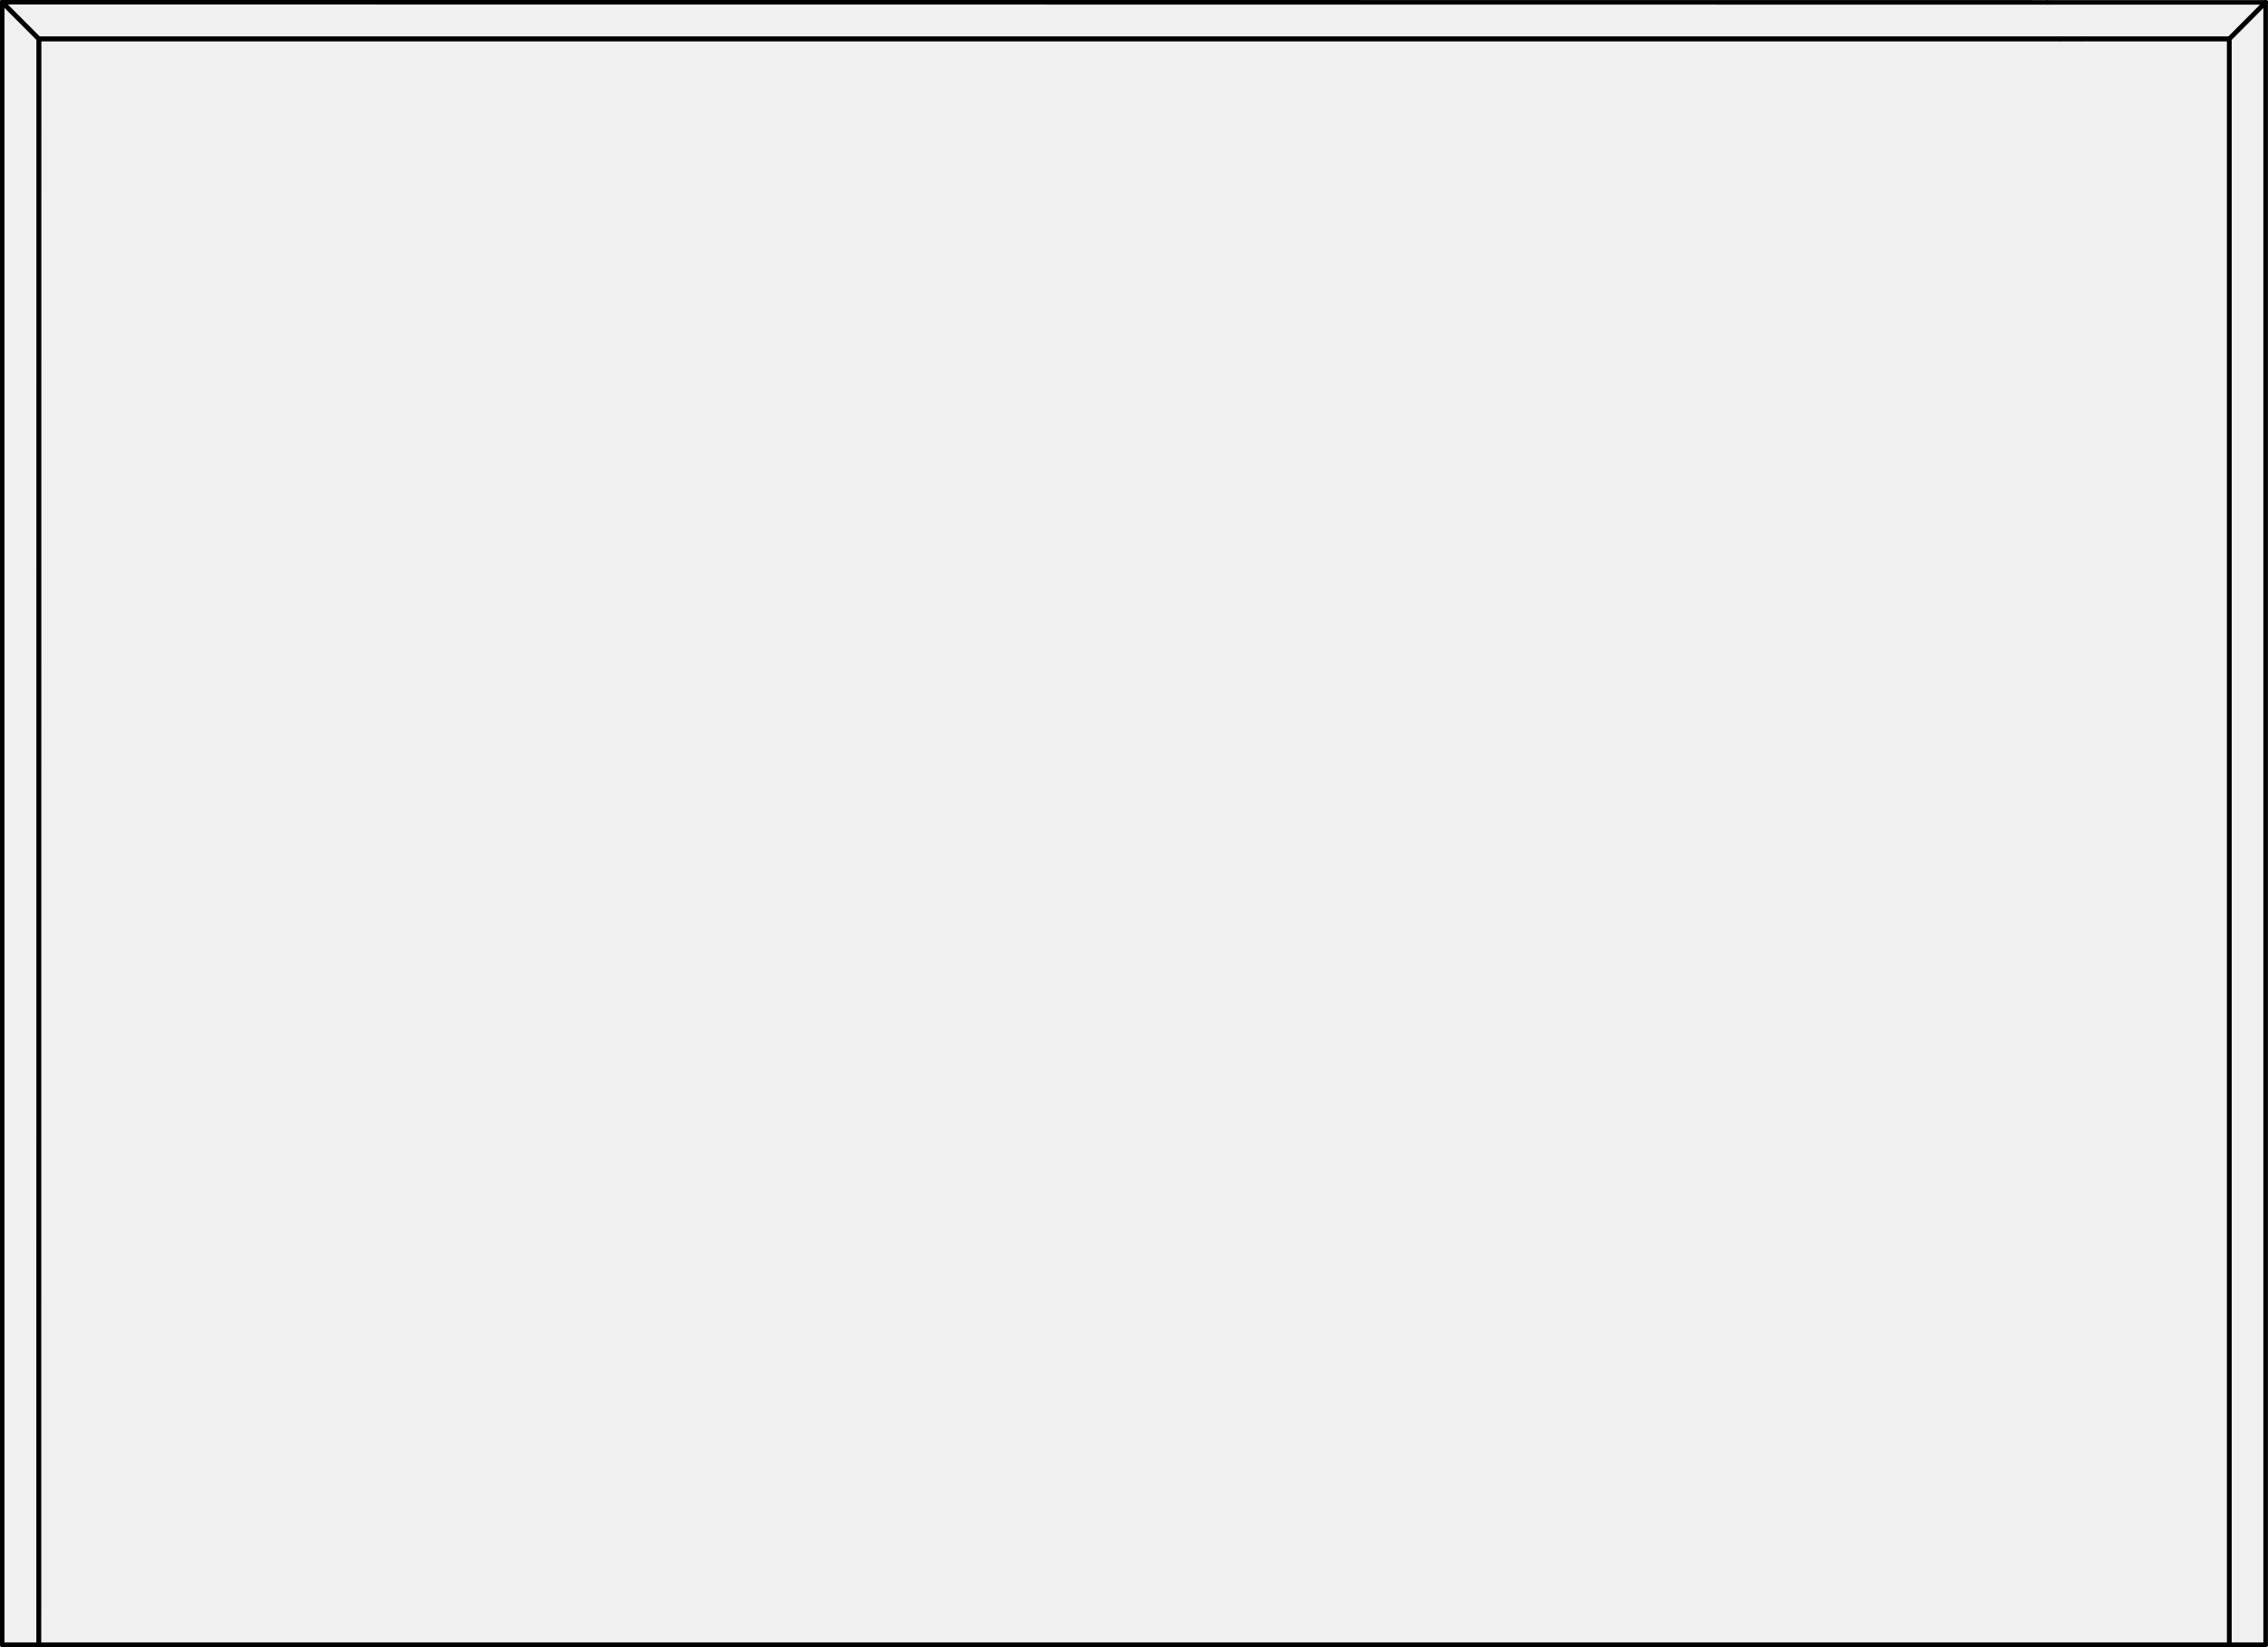
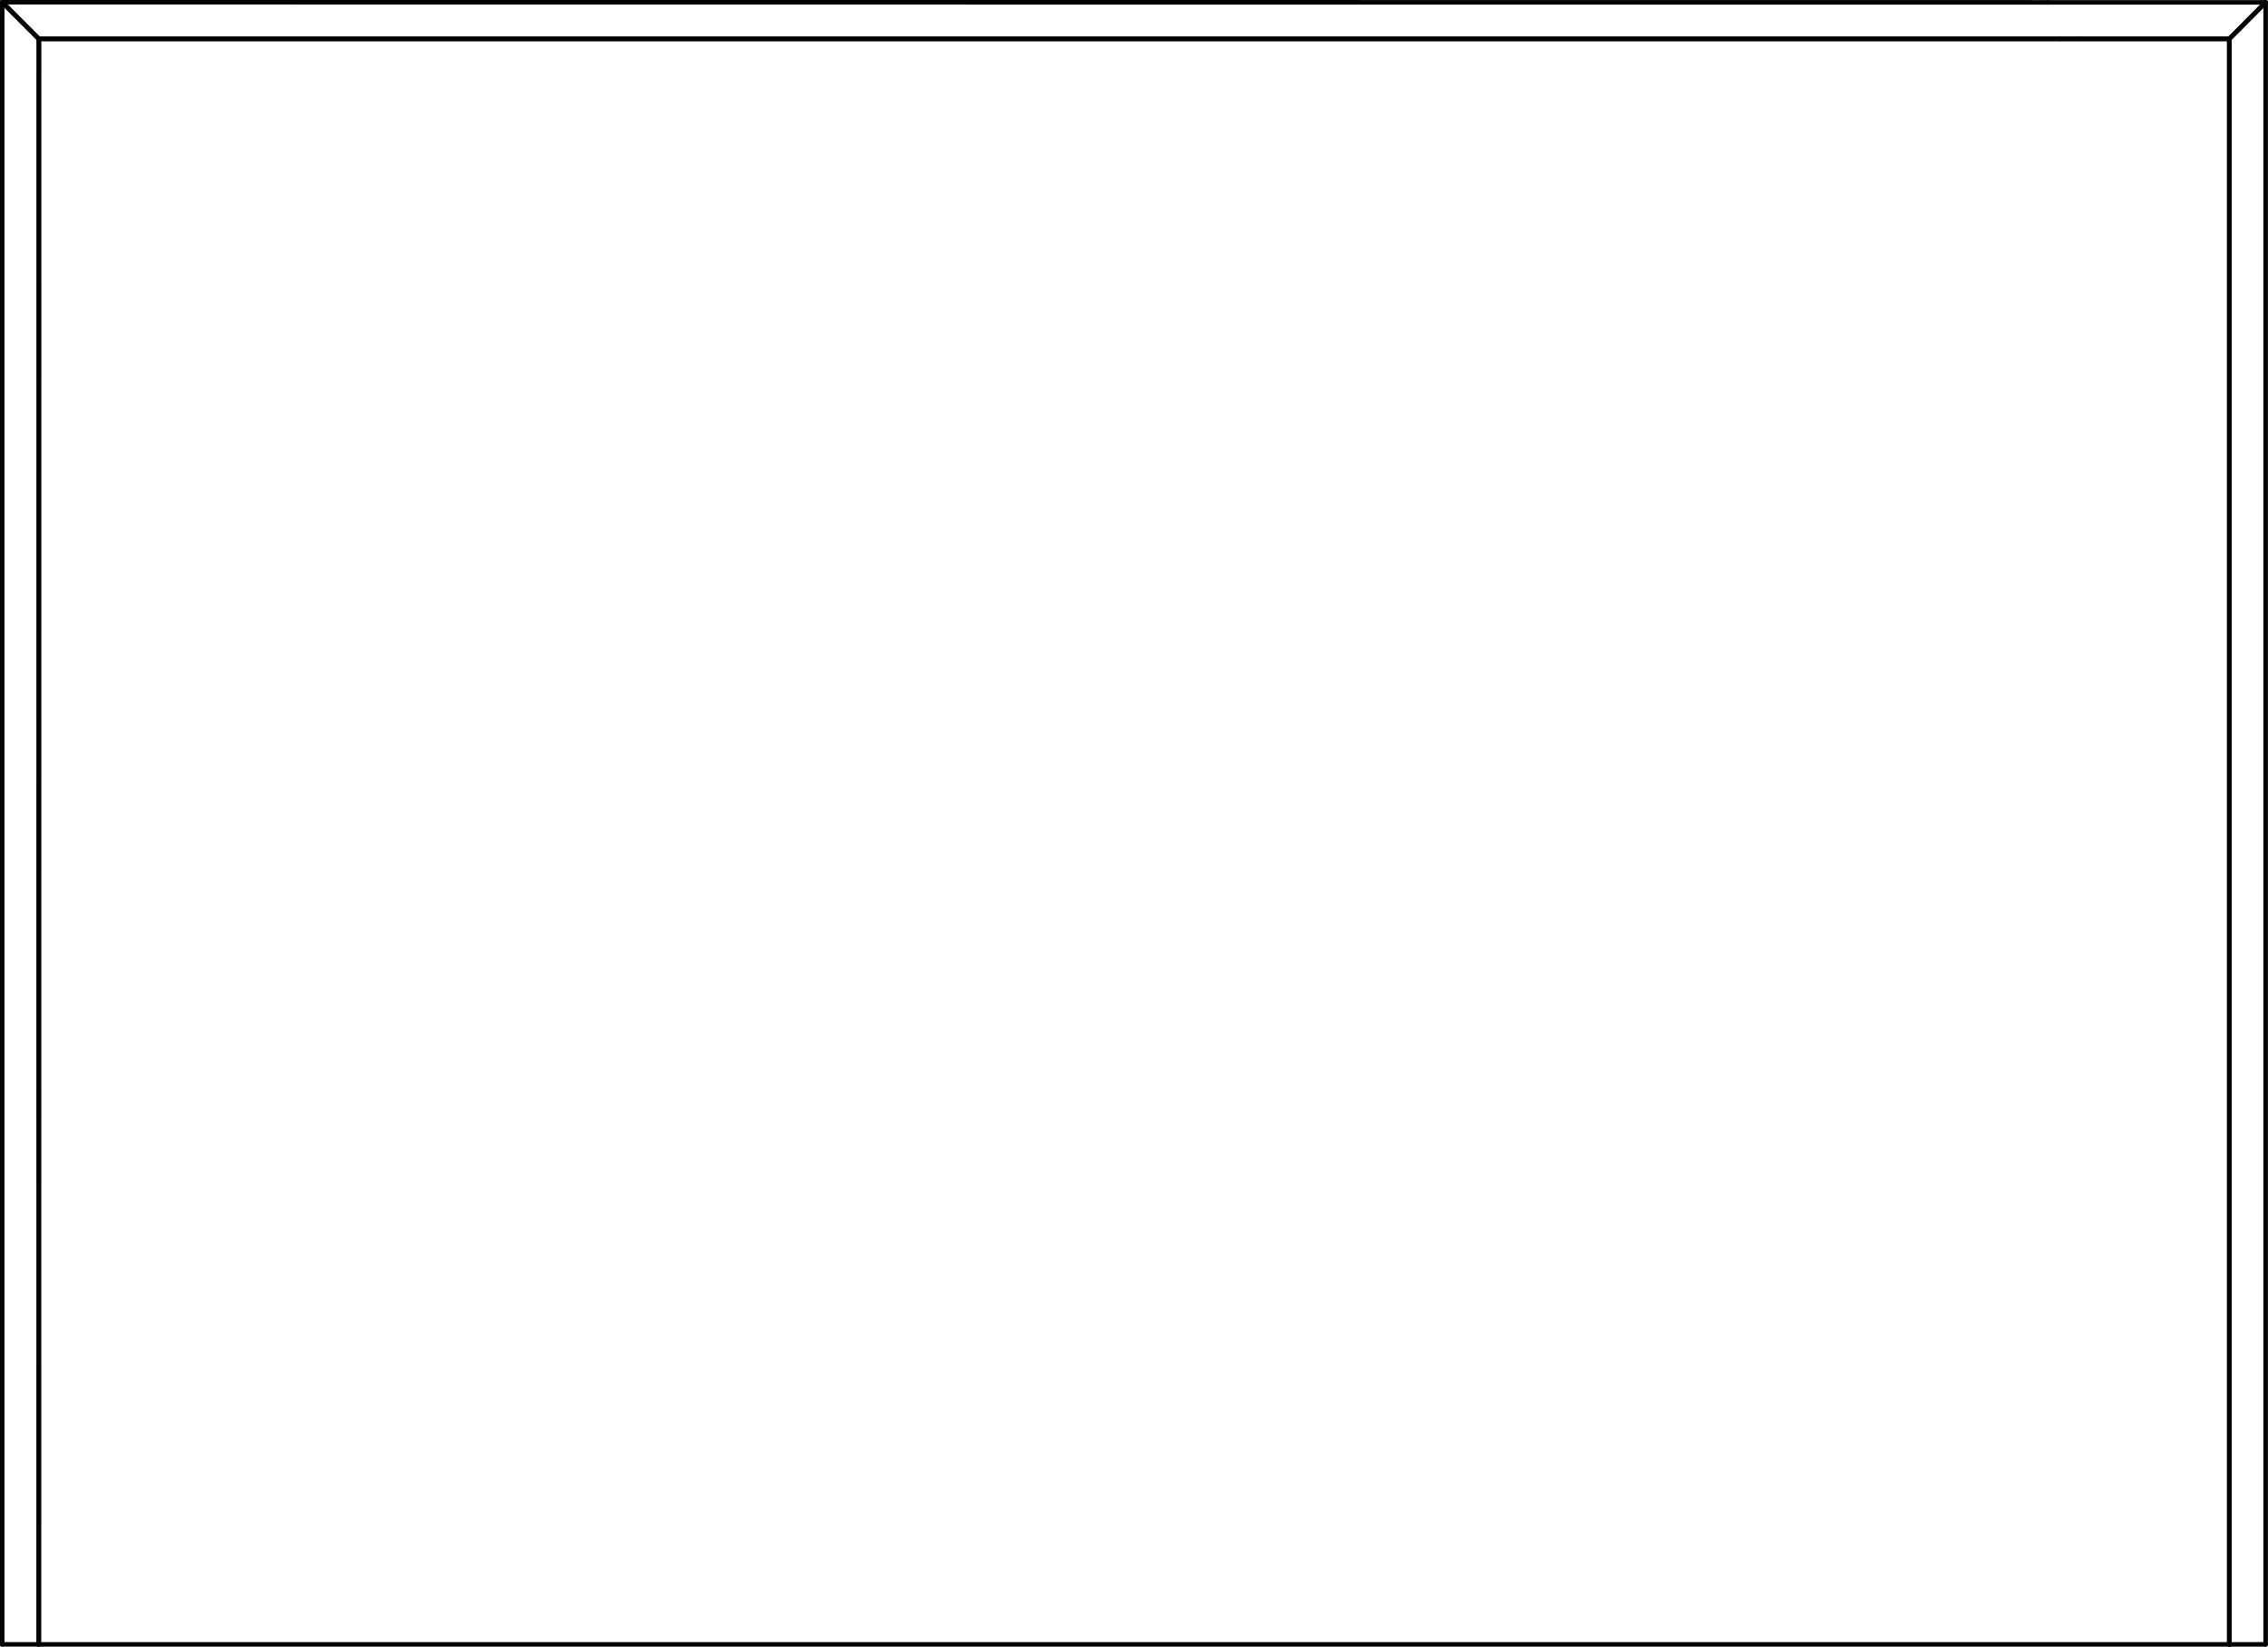
- <svg xmlns="http://www.w3.org/2000/svg" id="Layer_2" data-name="Layer 2" viewBox="0 0 124.25 90.25">
+ <svg xmlns="http://www.w3.org/2000/svg" width="124" height="90" viewBox="0 0 124 90" fill="none">
+   <g clip-path="url(#clip0_746_567)">
+     <rect width="124" height="90" fill="white" />
+     <path d="M2.126 2.124L2.116 89.88" stroke="black" stroke-width="0.25" stroke-linecap="round" stroke-linejoin="round" />
+     <path d="M2.116 89.88H0.12" stroke="black" stroke-width="0.25" stroke-linecap="round" stroke-linejoin="round" />
+     <path d="M0.12 89.88V0.12" stroke="black" stroke-width="0.25" stroke-linecap="round" stroke-linejoin="round" />
+     <path d="M0.12 0.12L2.126 2.124" stroke="black" stroke-width="0.25" stroke-linecap="round" stroke-linejoin="round" />
+     <path d="M123.87 0.13V89.88" stroke="black" stroke-width="0.25" stroke-linecap="round" stroke-linejoin="round" />
+     <path d="M123.87 89.88H121.884" stroke="black" stroke-width="0.25" stroke-linecap="round" stroke-linejoin="round" />
+     <path d="M121.884 89.88V2.124" stroke="black" stroke-width="0.25" stroke-linecap="round" stroke-linejoin="round" />
+     <path d="M121.884 2.124L123.87 0.13" stroke="black" stroke-width="0.25" stroke-linecap="round" stroke-linejoin="round" />
+     <path d="M113.731 2.124H121.884" stroke="black" stroke-width="0.25" stroke-linecap="round" stroke-linejoin="round" />
+     <path d="M121.884 2.124V89.88" stroke="black" stroke-width="0.25" stroke-linecap="round" stroke-linejoin="round" />
+     <path d="M121.884 89.88H2.126" stroke="black" stroke-width="0.25" stroke-linecap="round" stroke-linejoin="round" />
+     <path d="M2.126 89.88V2.124" stroke="black" stroke-width="0.25" stroke-linecap="round" stroke-linejoin="round" />
+     <path d="M2.126 2.124H113.731" stroke="black" stroke-width="0.25" stroke-linecap="round" stroke-linejoin="round" />
+     <path d="M111.945 0.13L0.12 0.12" stroke="black" stroke-width="0.25" stroke-linecap="round" stroke-linejoin="round" />
+     <path d="M0.12 0.12L2.116 2.124" stroke="black" stroke-width="0.25" stroke-linecap="round" stroke-linejoin="round" />
+     <path d="M2.116 2.124H112.643" stroke="black" stroke-width="0.25" stroke-linecap="round" stroke-linejoin="round" />
+     <path d="M112.643 2.124H121.884" stroke="black" stroke-width="0.25" stroke-linecap="round" stroke-linejoin="round" />
+     <path d="M121.884 2.124L123.87 0.13" stroke="black" stroke-width="0.25" stroke-linecap="round" stroke-linejoin="round" />
+     <path d="M123.87 0.13H111.944" stroke="black" stroke-width="0.25" stroke-linecap="round" stroke-linejoin="round" />
+   </g>
  <defs>
-     <style>
-       .cls-1 {
-         fill: none;
-         stroke: #000;
-         stroke-linecap: round;
-         stroke-linejoin: round;
-         stroke-width: .25px;
-       }
-     </style>
+     <clipPath id="clip0_746_567">
+       <rect width="124" height="90" fill="white" />
+     </clipPath>
  </defs>
-   <g id="Default">
-     <g id="LINE">
-       <line class="cls-1" x1="2.13" y1="2.13" x2="2.12" y2="90.13" />
-     </g>
-     <g id="LINE-2" data-name="LINE">
-       <line class="cls-1" x1="2.12" y1="90.13" x2=".12" y2="90.13" />
-     </g>
-     <g id="LINE-3" data-name="LINE">
-       <line class="cls-1" x1=".12" y1="90.13" x2=".12" y2=".12" />
-     </g>
-     <g id="LINE-4" data-name="LINE">
-       <line class="cls-1" x1=".12" y1=".12" x2="2.13" y2="2.13" />
-     </g>
-     <g id="LINE-5" data-name="LINE">
-       <line class="cls-1" x1="124.12" y1=".13" x2="124.12" y2="90.13" />
-     </g>
-     <g id="LINE-6" data-name="LINE">
-       <line class="cls-1" x1="124.12" y1="90.13" x2="122.13" y2="90.13" />
-     </g>
-     <g id="LINE-7" data-name="LINE">
-       <line class="cls-1" x1="122.13" y1="90.13" x2="122.13" y2="2.13" />
-     </g>
-     <g id="LINE-8" data-name="LINE">
-       <line class="cls-1" x1="122.13" y1="2.13" x2="124.12" y2=".13" />
-     </g>
-     <g id="LINE-9" data-name="LINE">
-       <line class="cls-1" x1="113.96" y1="2.13" x2="122.13" y2="2.13" />
-     </g>
-     <g id="LINE-10" data-name="LINE">
-       <line class="cls-1" x1="122.13" y1="2.13" x2="122.13" y2="90.13" />
-     </g>
-     <g id="LINE-11" data-name="LINE">
-       <line class="cls-1" x1="122.13" y1="90.13" x2="2.13" y2="90.13" />
-     </g>
-     <g id="LINE-12" data-name="LINE">
-       <line class="cls-1" x1="2.13" y1="90.13" x2="2.13" y2="2.13" />
-     </g>
-     <g id="LINE-13" data-name="LINE">
-       <line class="cls-1" x1="2.13" y1="2.13" x2="113.96" y2="2.13" />
-     </g>
-     <g id="LINE-14" data-name="LINE">
-       <line class="cls-1" x1="112.17" y1=".13" x2=".12" y2=".12" />
-     </g>
-     <g id="LINE-15" data-name="LINE">
-       <line class="cls-1" x1=".12" y1=".12" x2="2.12" y2="2.13" />
-     </g>
-     <g id="LINE-16" data-name="LINE">
-       <line class="cls-1" x1="2.12" y1="2.13" x2="112.87" y2="2.13" />
-     </g>
-     <g id="LINE-17" data-name="LINE">
-       <line class="cls-1" x1="112.87" y1="2.13" x2="122.13" y2="2.13" />
-     </g>
-     <g id="LINE-18" data-name="LINE">
-       <line class="cls-1" x1="122.13" y1="2.13" x2="124.12" y2=".13" />
-     </g>
-     <g id="LINE-19" data-name="LINE">
-       <line class="cls-1" x1="124.12" y1=".13" x2="112.17" y2=".13" />
-     </g>
-   </g>
</svg>
